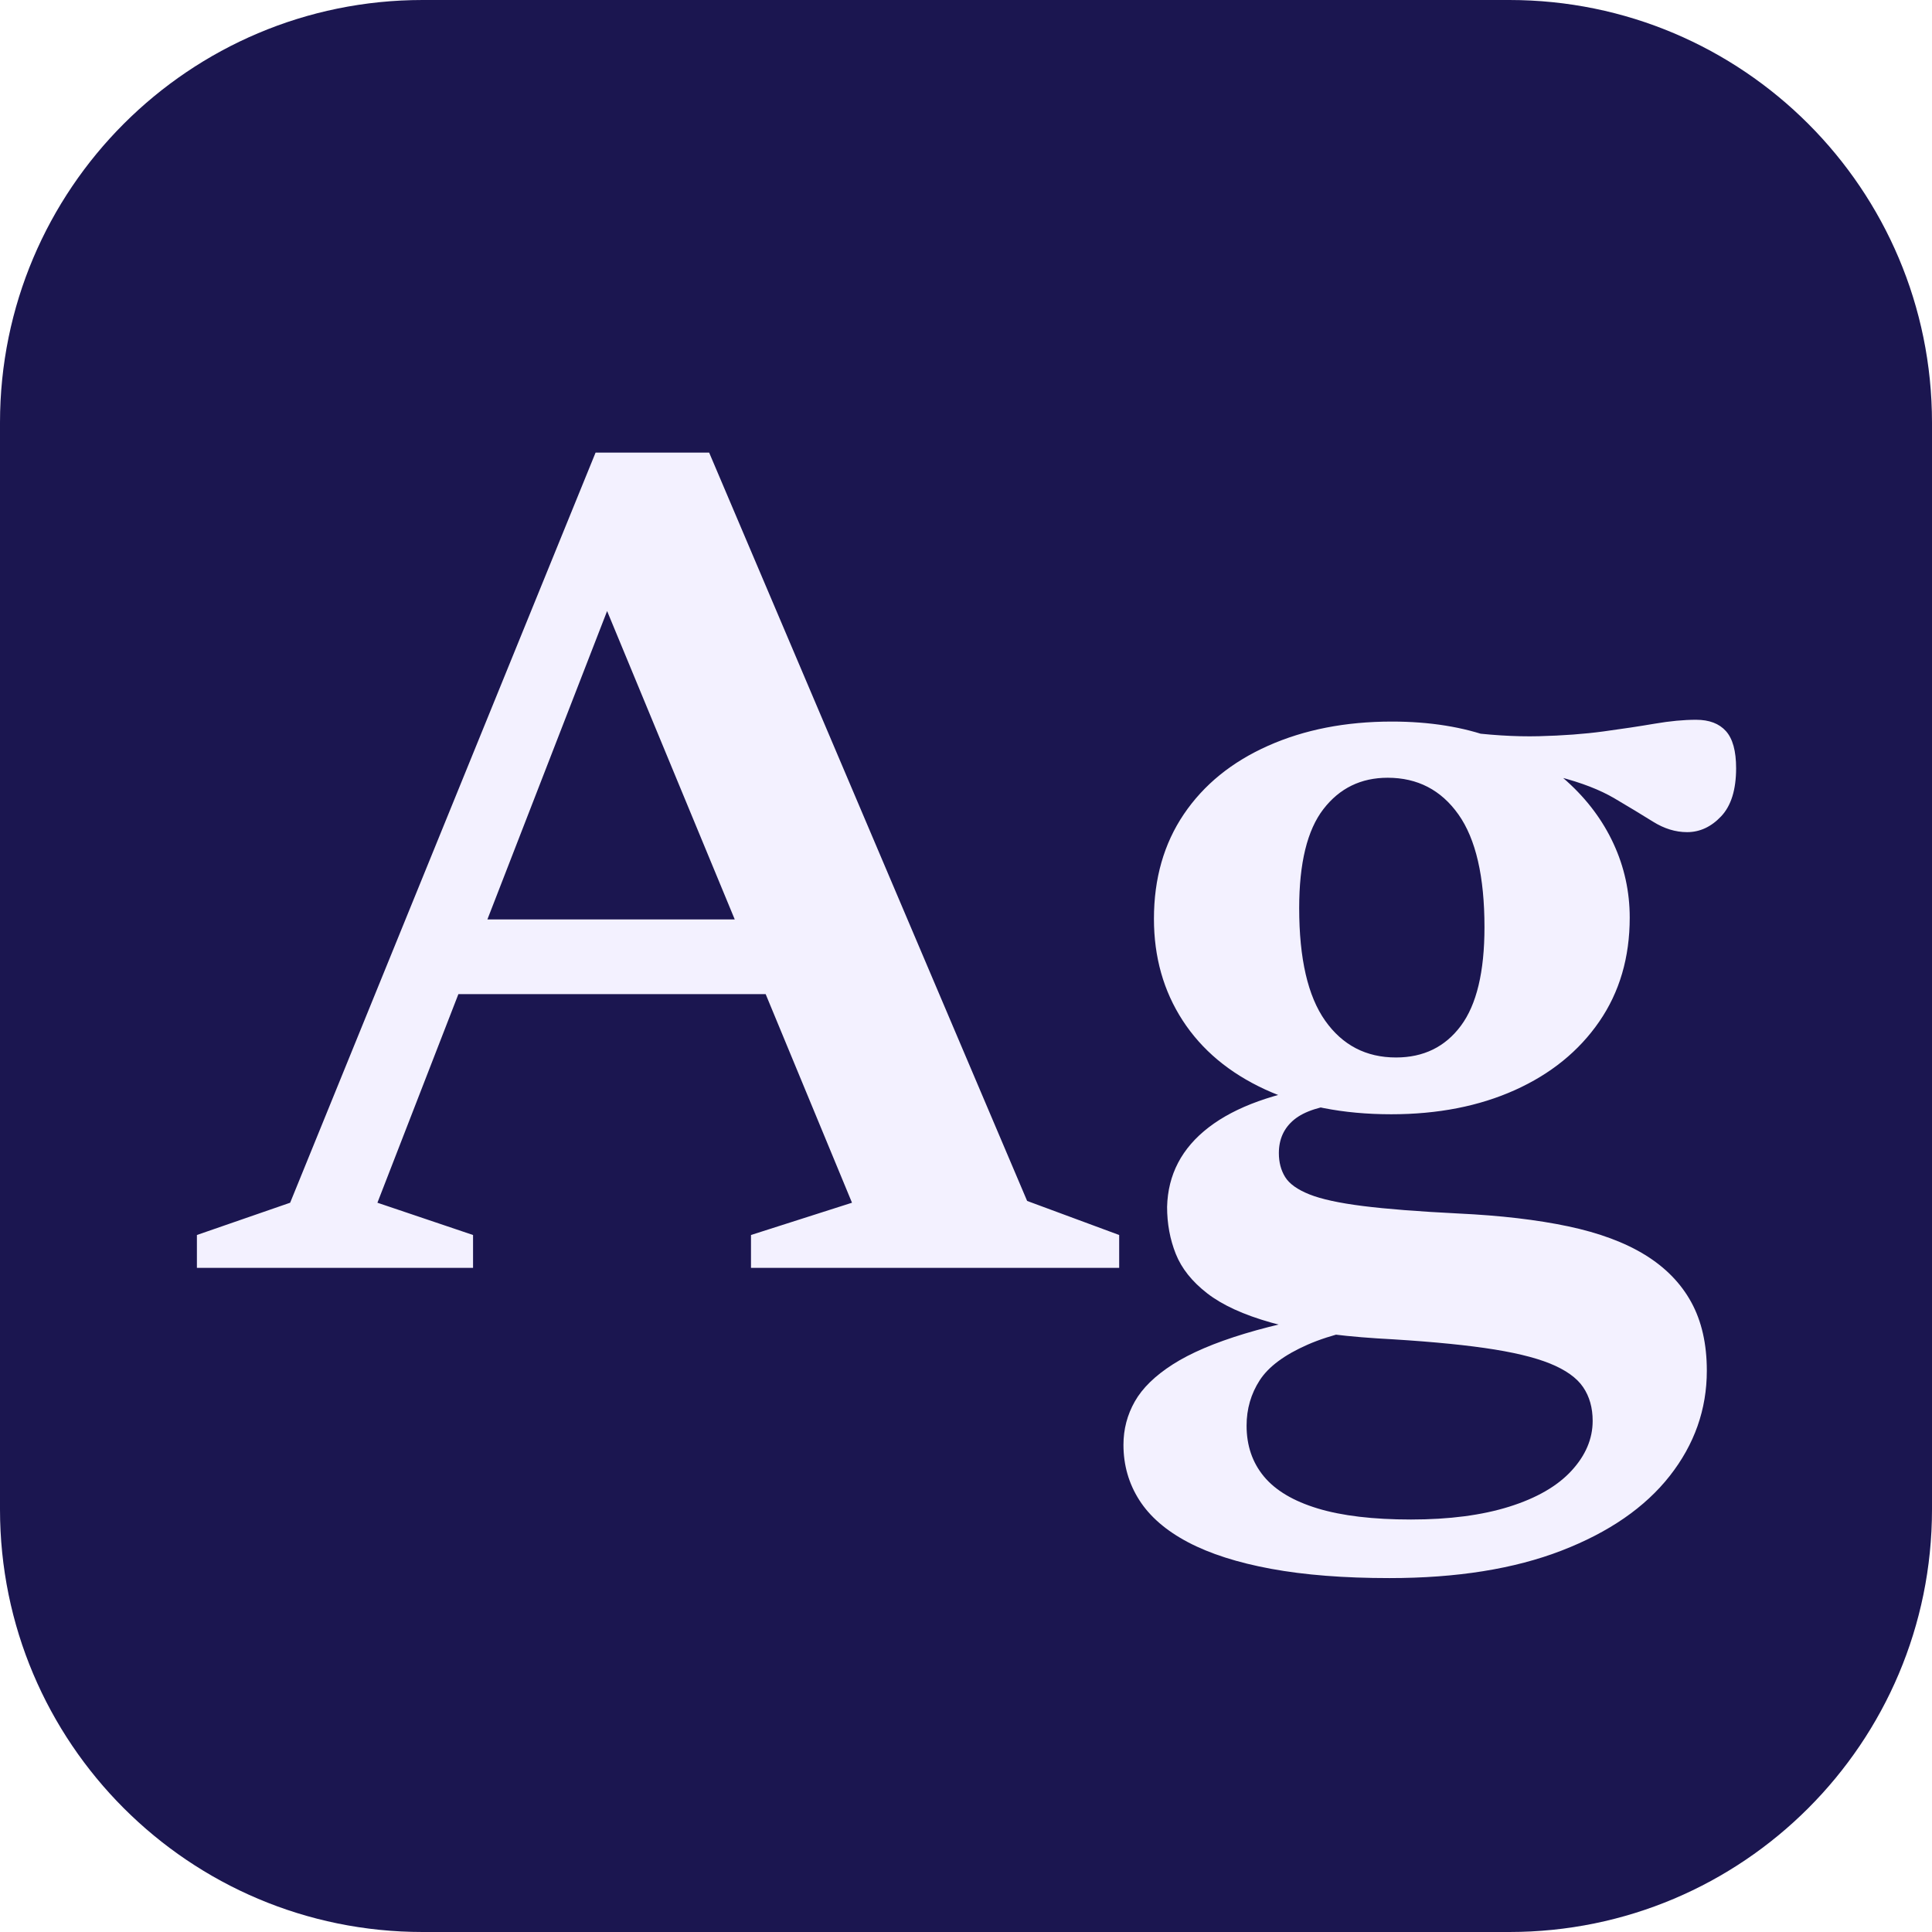
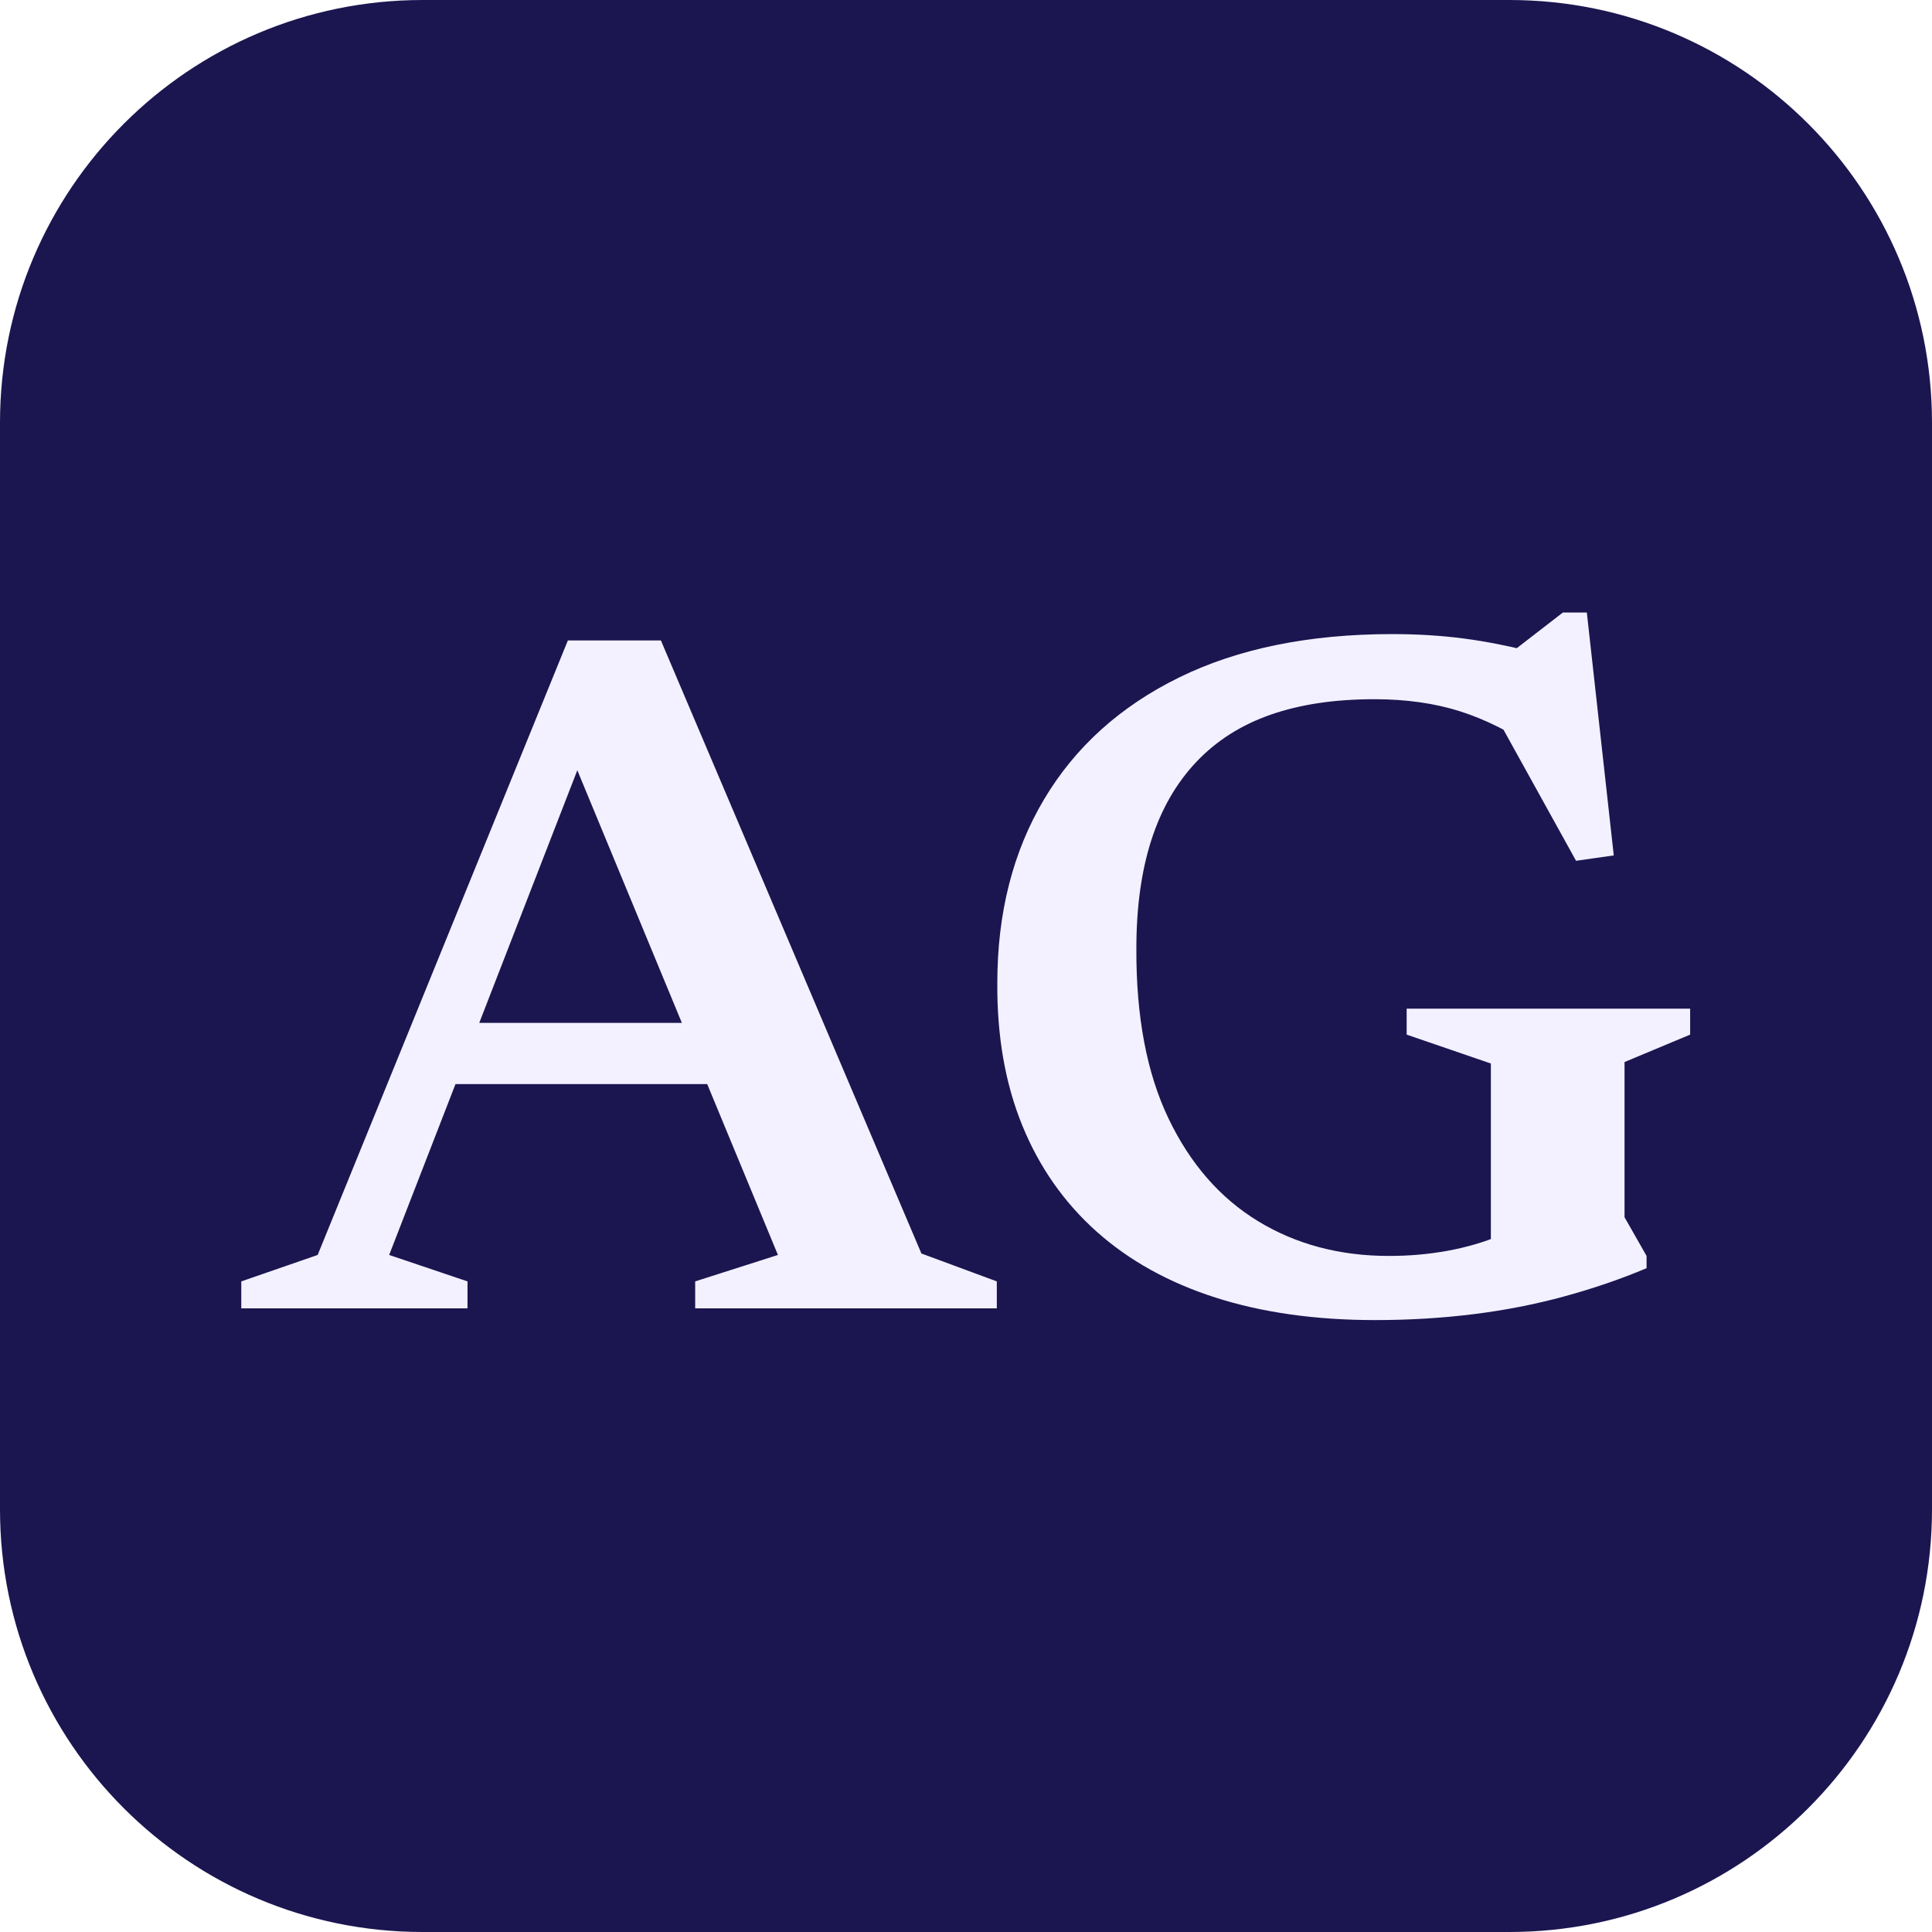
<svg xmlns="http://www.w3.org/2000/svg" viewBox="0 0 32 32">
  <rect width="32" height="32" rx="7" fill="#1b1650" />
-   <path transform="translate(3.40 21) scale(0.0099)" d="M361 -458L361 -583L1045 -583L1045 -458ZM1375 -112L1529 -55L1529 0L913 0L913 -55L1082 -109L647 -1160L696 -1160L288 -109L448 -55L448 0L-14 0L-14 -55L142 -109L653 -1364L843 -1364Z M1981.16 519Q1867.16 519 1783.16 503.5Q1699.16 488 1644.16 459Q1589.16 430 1562.66 388.5Q1536.16 347 1536.16 296Q1536.16 257 1555.16 223.5Q1574.16 190 1618.66 161.5Q1663.16 133 1739.16 110Q1815.16 87 1928.16 69L2007.16 69L2007.16 89Q1902.16 103 1844.16 128.5Q1786.16 154 1764.16 188Q1742.16 222 1742.16 264Q1742.16 314 1771.16 349Q1800.16 384 1861.16 402.5Q1922.16 421 2017.16 421Q2113.16 421 2181.66 399.5Q2250.16 378 2285.66 339.5Q2321.16 301 2321.16 256Q2321.16 223 2305.16 199.5Q2289.16 176 2249.66 160Q2210.16 144 2140.16 134Q2070.16 124 1961.16 118Q1852.16 111 1783.16 91.5Q1714.16 72 1676.16 42.5Q1638.16 13 1623.66 -23.5Q1609.16 -60 1609.16 -102Q1611.16 -183 1678.66 -235Q1746.16 -287 1876.16 -306L1905.16 -275Q1847.16 -269 1821.66 -248Q1796.16 -227 1796.16 -192Q1796.16 -169 1806.66 -152Q1817.16 -135 1847.16 -123Q1877.16 -111 1936.66 -103.5Q1996.16 -96 2096.16 -91Q2202.16 -86 2280.16 -69.5Q2358.16 -53 2409.16 -21.5Q2460.16 10 2486.16 57.5Q2512.16 105 2512.16 172Q2512.16 269 2450.16 348Q2388.16 427 2269.16 473Q2150.16 519 1981.16 519ZM1984.16 -257Q1863.16 -257 1773.16 -298.5Q1683.16 -340 1635.16 -414Q1587.16 -488 1587.16 -584Q1587.16 -685 1637.16 -759Q1687.16 -833 1778.16 -873.5Q1869.16 -914 1985.16 -914Q2080.16 -914 2153.66 -887Q2227.16 -860 2278.16 -814Q2329.16 -768 2356.16 -709.5Q2383.16 -651 2383.16 -586Q2383.16 -486 2332.16 -412Q2281.16 -338 2191.16 -297.5Q2101.16 -257 1984.16 -257ZM1992.16 -352Q2061.16 -352 2100.66 -405Q2140.16 -458 2140.16 -570Q2140.16 -697 2096.66 -758.5Q2053.16 -820 1978.16 -820Q1911.16 -820 1870.66 -767.5Q1830.16 -715 1830.16 -602Q1830.16 -475 1873.66 -413.5Q1917.16 -352 1992.16 -352ZM2123.16 -831L2097.16 -898Q2171.16 -888 2231.16 -889.5Q2291.16 -891 2339.16 -897.5Q2387.16 -904 2425.16 -910.5Q2463.16 -917 2494.16 -917Q2527.16 -917 2544.16 -898Q2561.16 -879 2561.16 -836Q2561.16 -782 2536.16 -755.5Q2511.16 -729 2479.16 -729Q2450.16 -729 2422.16 -746.5Q2394.16 -764 2357.66 -785.5Q2321.16 -807 2264.66 -821.5Q2208.16 -836 2123.16 -831Z" fill="#f3f1ff" />
+   <path transform="translate(4.11 21.67) scale(0.00811)" d="M361 -458L361 -583L1045 -583L1045 -458ZM1375 -112L1529 -55L1529 0L913 0L913 -55L1082 -109L647 -1160L696 -1160L288 -109L448 -55L448 0L-14 0L-14 -55L142 -109L653 -1364L843 -1364Z M2811.03 -186L2856.03 -107L2856.03 -82Q2778.03 -49 2688.53 -24.5Q2599.03 0 2502.03 12Q2405.03 24 2302.03 24Q2119.03 24 1975.53 -22Q1832.03 -68 1732.53 -157Q1633.03 -246 1581.03 -373.5Q1529.03 -501 1530.03 -664Q1530.03 -879 1625.53 -1039.5Q1721.03 -1200 1901.53 -1288.5Q2082.03 -1377 2337.03 -1377Q2413.03 -1377 2482.53 -1368Q2552.03 -1359 2637.03 -1337L2557.03 -1322L2685.03 -1421L2734.03 -1421L2789.03 -925L2712.03 -914L2526.03 -1250L2633.03 -1140Q2554.03 -1194 2476.03 -1219Q2398.03 -1244 2300.03 -1244Q2179.03 -1244 2088.53 -1212.5Q1998.03 -1181 1936.53 -1116Q1875.03 -1051 1844.53 -956Q1814.03 -861 1814.03 -735Q1813.03 -527 1879.53 -388Q1946.03 -249 2062.53 -178Q2179.03 -107 2330.03 -107Q2392.03 -107 2449.53 -117.5Q2507.03 -128 2557.53 -149Q2608.03 -170 2644.03 -200L2538.03 -46L2538.03 -500L2366.03 -559L2366.03 -612L2945.03 -612L2945.03 -559L2811.03 -503Z" fill="#f3f1ff" />
</svg>
